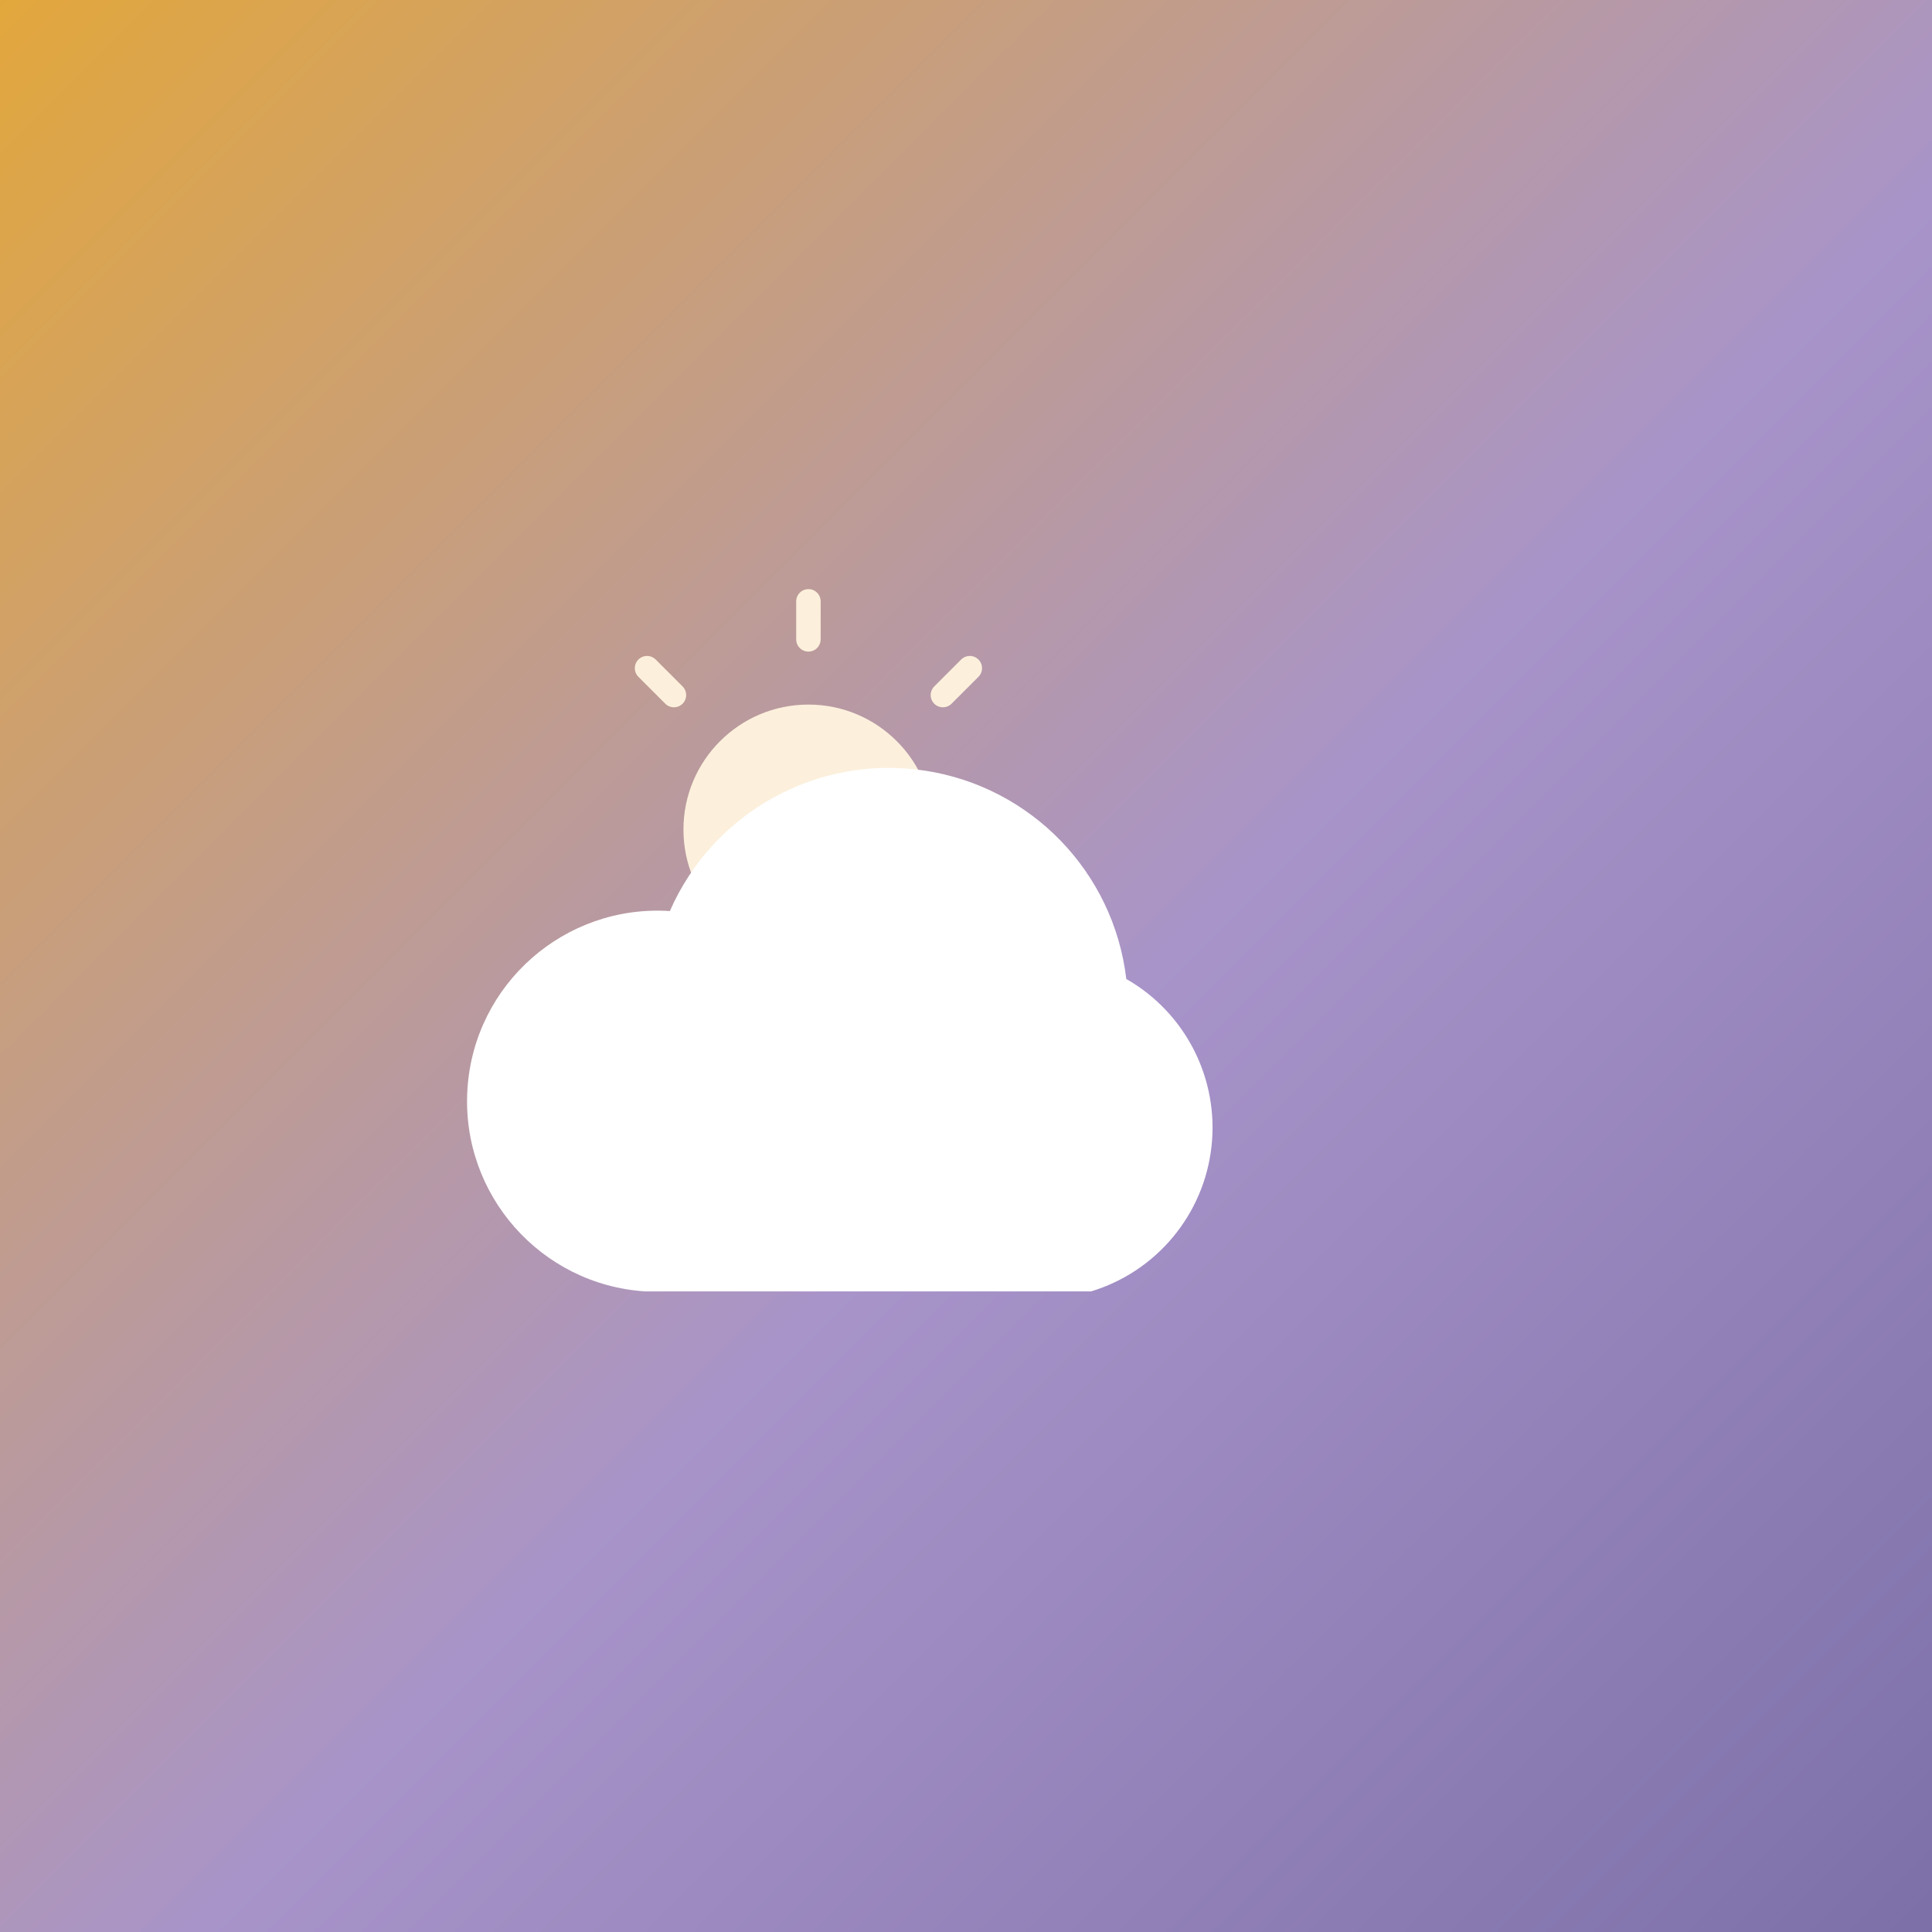
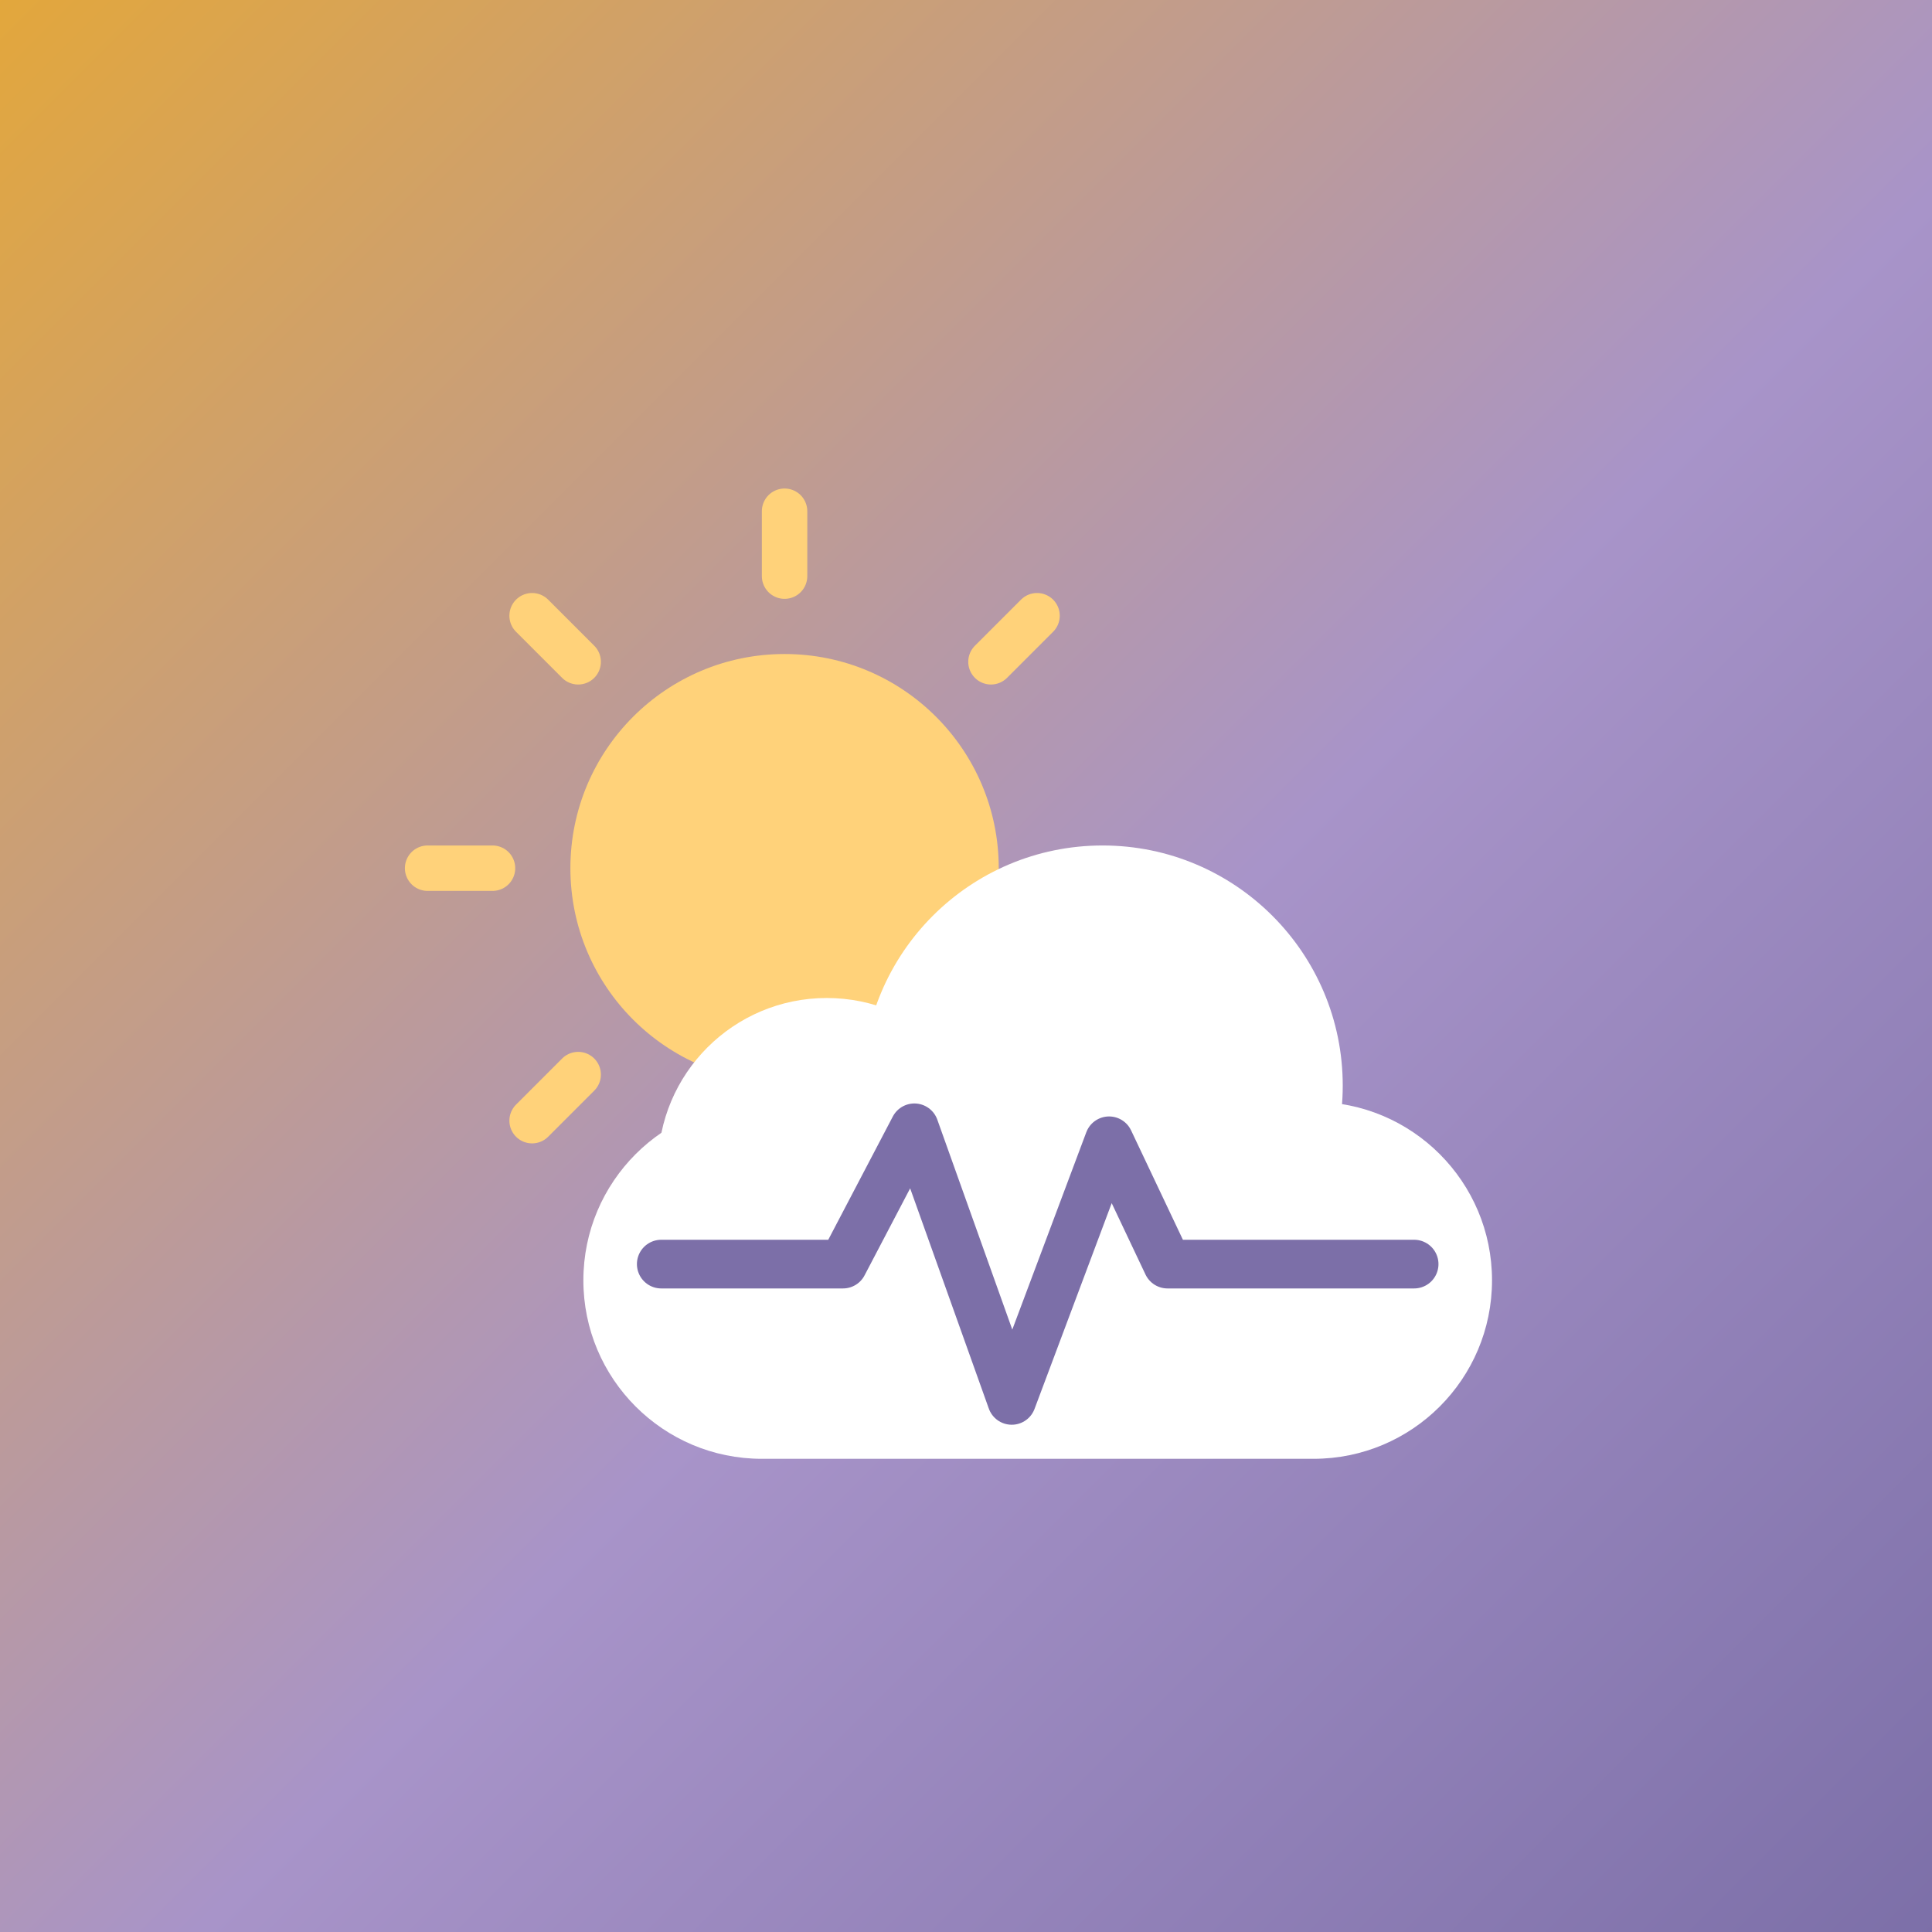
<svg xmlns="http://www.w3.org/2000/svg" viewBox="0 0 512 512" width="512" height="512">
  <defs>
    <linearGradient id="bg" x1="0" y1="0" x2="1" y2="1">
      <stop offset="0%" stop-color="#e3a73b" />
      <stop offset="55%" stop-color="#a894c9" />
      <stop offset="100%" stop-color="#7c6fa8" />
    </linearGradient>
  </defs>
  <rect width="512" height="512" fill="url(#bg)" />
-   <g transform="translate(256 276) scale(0.72)">
-     <g transform="translate(-58 -78)" opacity="0.95">
-       <circle cx="0" cy="0" r="46" fill="#fff5df" />
-       <g stroke="#fff5df" stroke-width="9" stroke-linecap="round">
-         <line x1="0" y1="-70" x2="0" y2="-84" />
-         <line x1="49.5" y1="-49.5" x2="59.4" y2="-59.4" />
-         <line x1="-49.5" y1="-49.5" x2="-59.4" y2="-59.4" />
+   <g transform="translate(275 292) scale(0.86)">
+     <g transform="translate(-78 -72)">
+       <circle r="66" fill="#ffd27a" />
+       <g stroke="#ffd27a" stroke-width="14" stroke-linecap="round">
+         <line x1="-90" y1="0" x2="-110" y2="0" />
+         <line x1="-63.6" y1="-63.6" x2="-77.8" y2="-77.8" />
+         <line x1="0" y1="-90" x2="0" y2="-110" />
+         <line x1="63.6" y1="-63.6" x2="77.8" y2="-77.8" />
+         <line x1="-63.6" y1="63.6" x2="-77.8" y2="77.8" />
      </g>
    </g>
-     <path d="M-118 92a70 70 0 0 1 9-140 88 88 0 0 1 168 25 63 63 0 0 1-13 115H-118Z" fill="#ffffff" />
+     <g fill="#ffffff">
+       <rect x="-140" y="0" width="280" height="110" rx="55" />
+       <circle cx="20" cy="-5" r="74" />
+       <circle cx="-65" cy="20" r="52" />
+     </g>
+     <path d="M-116 50H-60L-38 8-8 92 22 12 40 50H116" fill="none" stroke="#7c6fa8" stroke-width="15" stroke-linecap="round" stroke-linejoin="round" />
  </g>
</svg>
